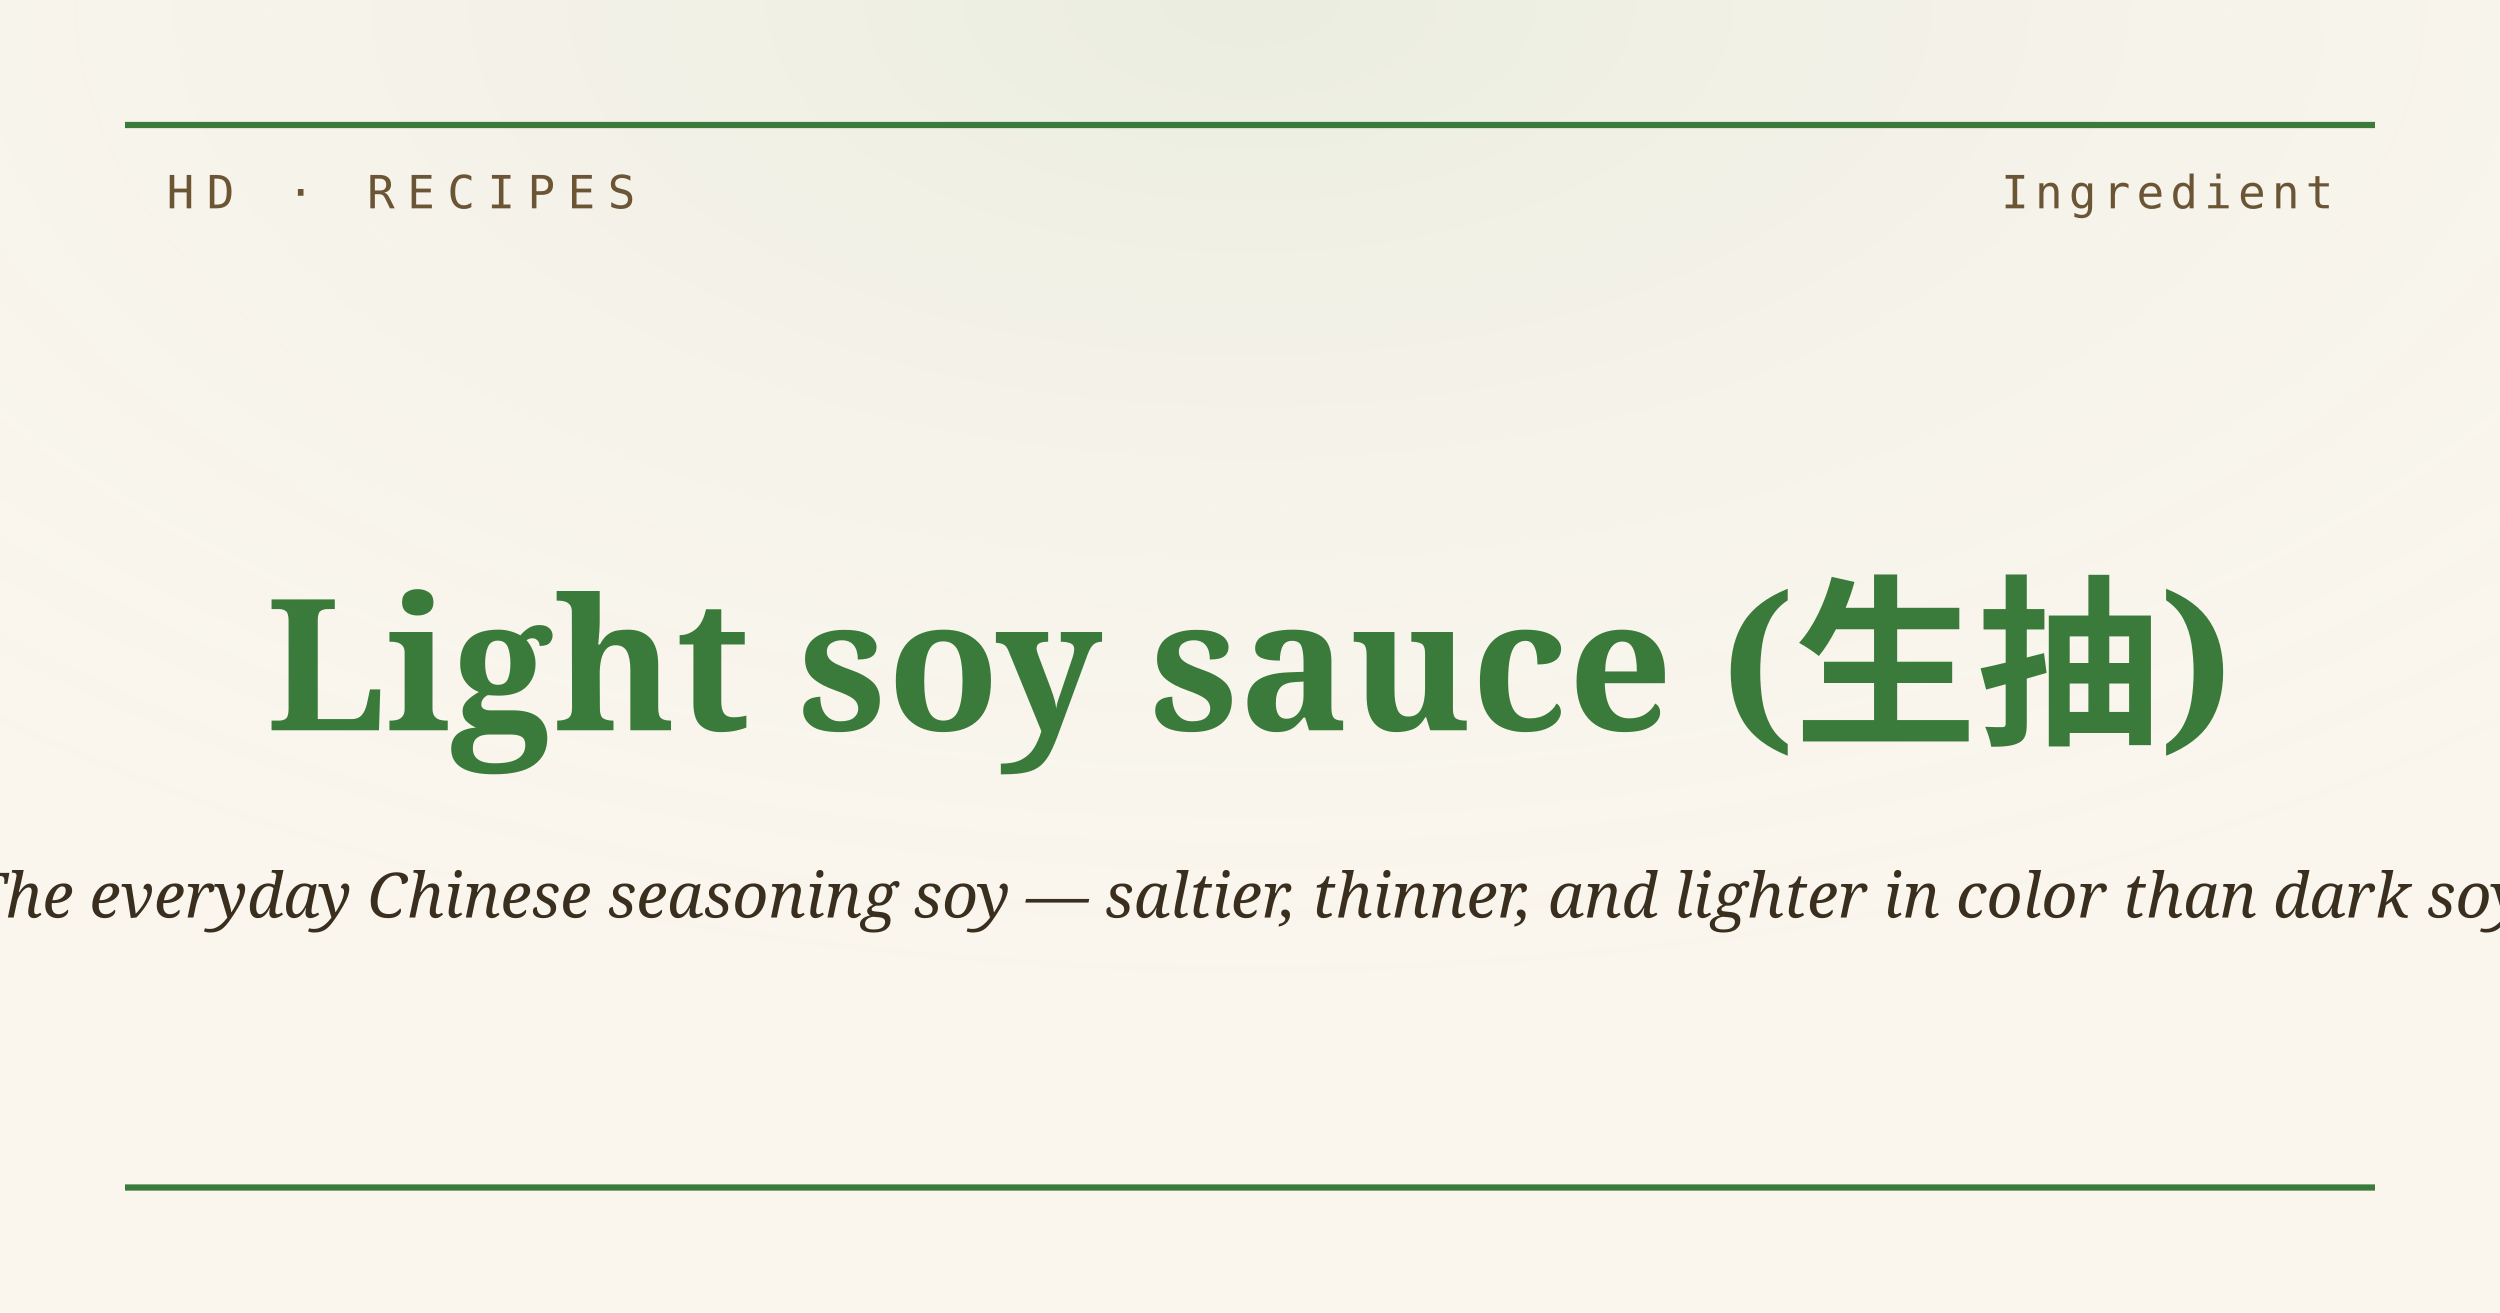
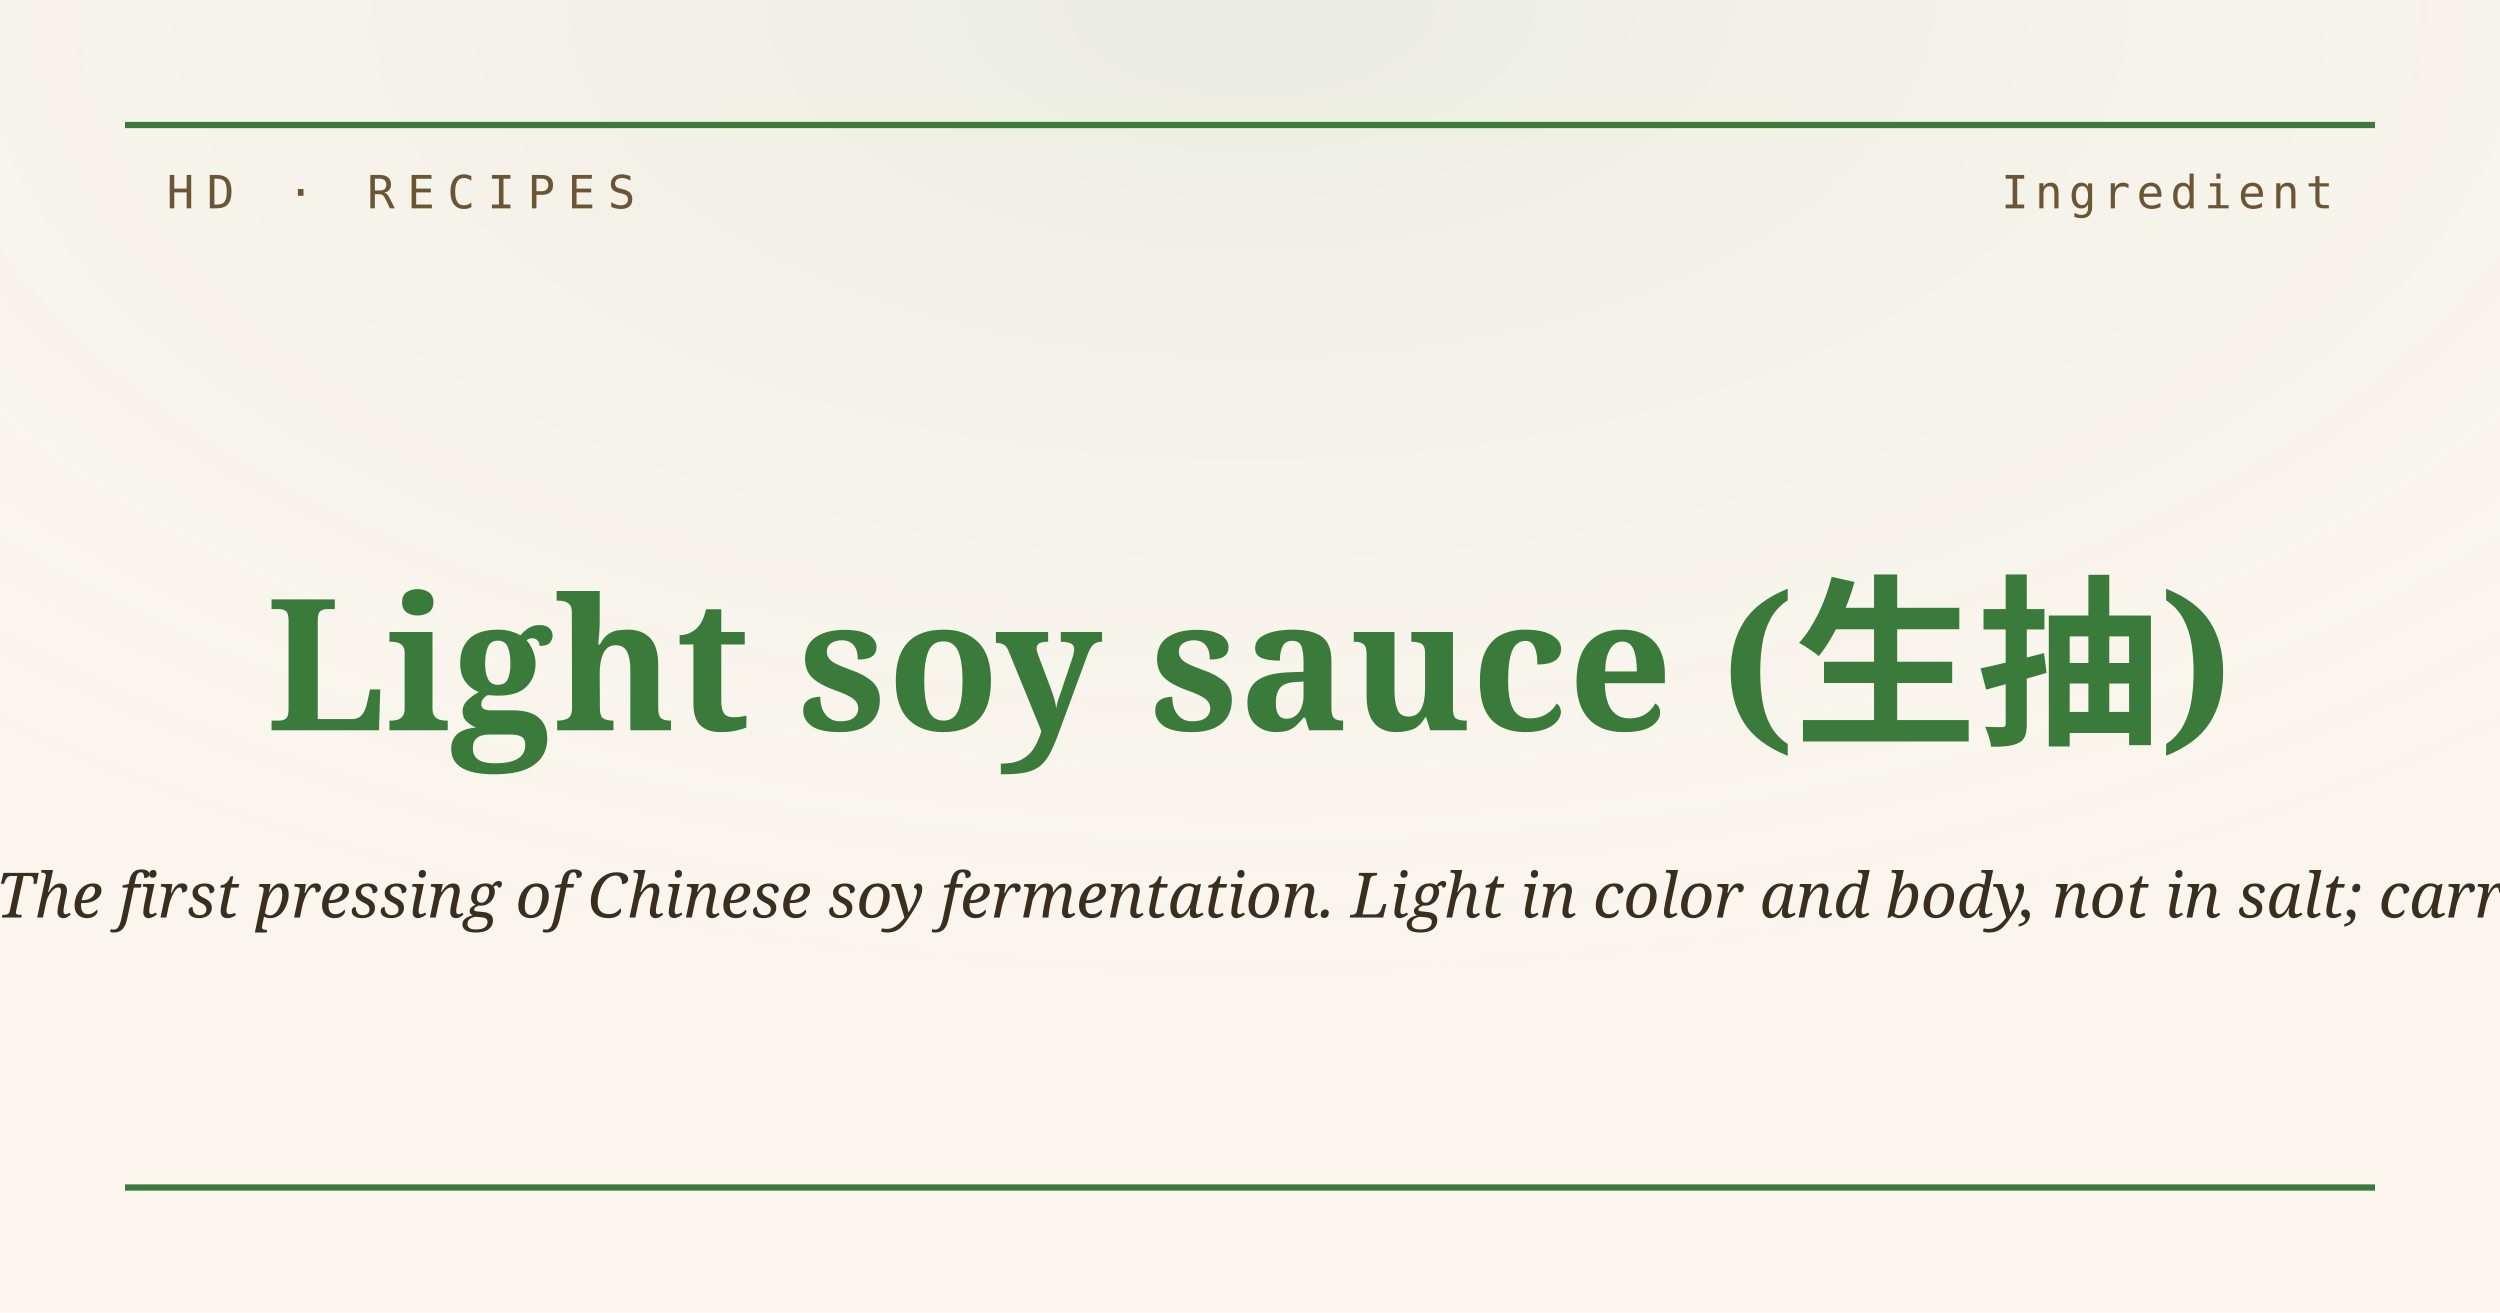
<svg xmlns="http://www.w3.org/2000/svg" viewBox="0 0 1200 630" width="1200" height="630">
  <defs>
    <radialGradient id="vignette" cx="50%" cy="0%" r="80%">
      <stop offset="0%" stop-color="#3a7a3a" stop-opacity="0.08" />
      <stop offset="100%" stop-color="#faf6ee" stop-opacity="0" />
    </radialGradient>
  </defs>
  <rect width="1200" height="630" fill="#faf6ee" />
  <rect width="1200" height="630" fill="url(#vignette)" />
  <line x1="60" y1="60" x2="1140" y2="60" stroke="#3a7a3a" stroke-width="3" />
  <line x1="60" y1="570" x2="1140" y2="570" stroke="#3a7a3a" stroke-width="3" />
  <text x="80" y="100" font-family="Inconsolata, monospace" font-size="22" letter-spacing="6" fill="#6b5535">HD · RECIPES</text>
  <text x="1120" y="100" font-family="Inconsolata, monospace" font-size="22" letter-spacing="3" fill="#6b5535" text-anchor="end">Ingredient</text>
  <text x="600" y="320" font-family="EB Garamond, Georgia, serif" font-weight="700" font-size="88" fill="#3a7a3a" text-anchor="middle" dominant-baseline="middle">Light soy sauce (生抽)</text>
-   <text x="600" y="430" font-family="EB Garamond, Georgia, serif" font-style="italic" font-size="30" fill="#3a2e1e" text-anchor="middle" dominant-baseline="middle">The everyday Chinese seasoning soy — saltier, thinner, and lighter in color than dark soy.</text>
+   <text x="600" y="430" font-family="EB Garamond, Georgia, serif" font-style="italic" font-size="30" fill="#3a2e1e" text-anchor="middle" dominant-baseline="middle">The first pressing of Chinese soy fermentation. Light in color and body, not in salt; carr</text>
</svg>
